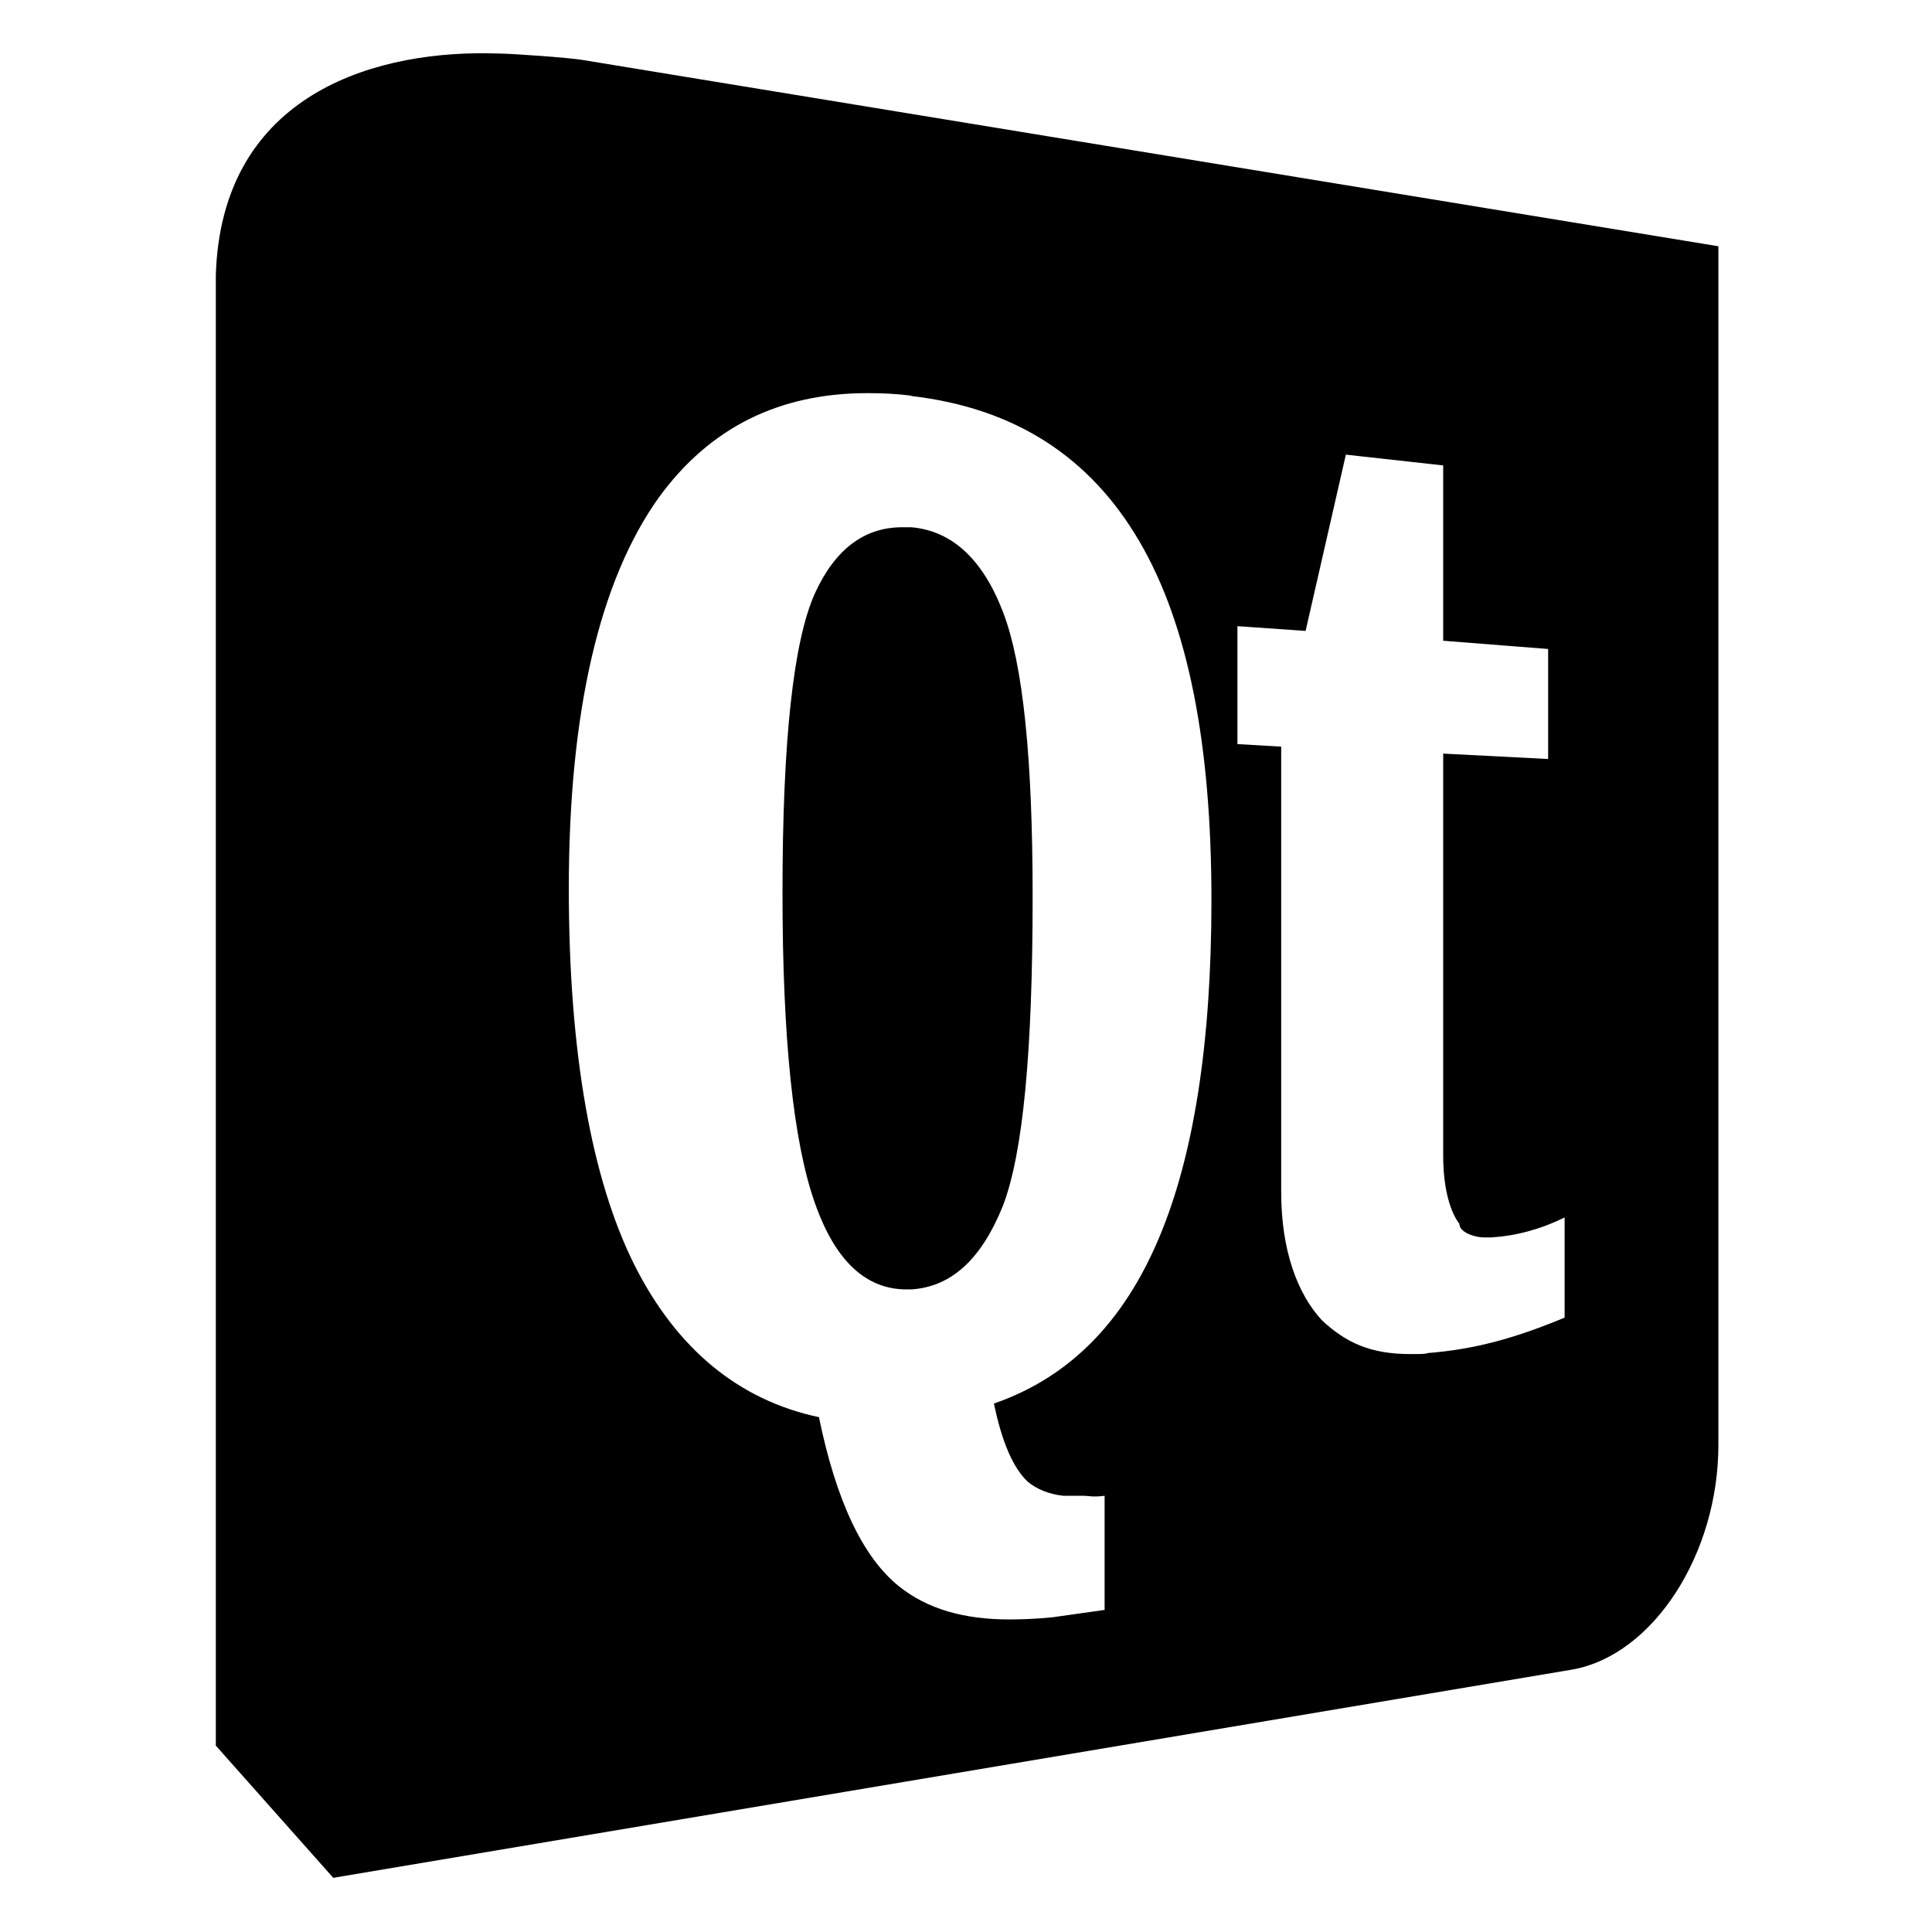
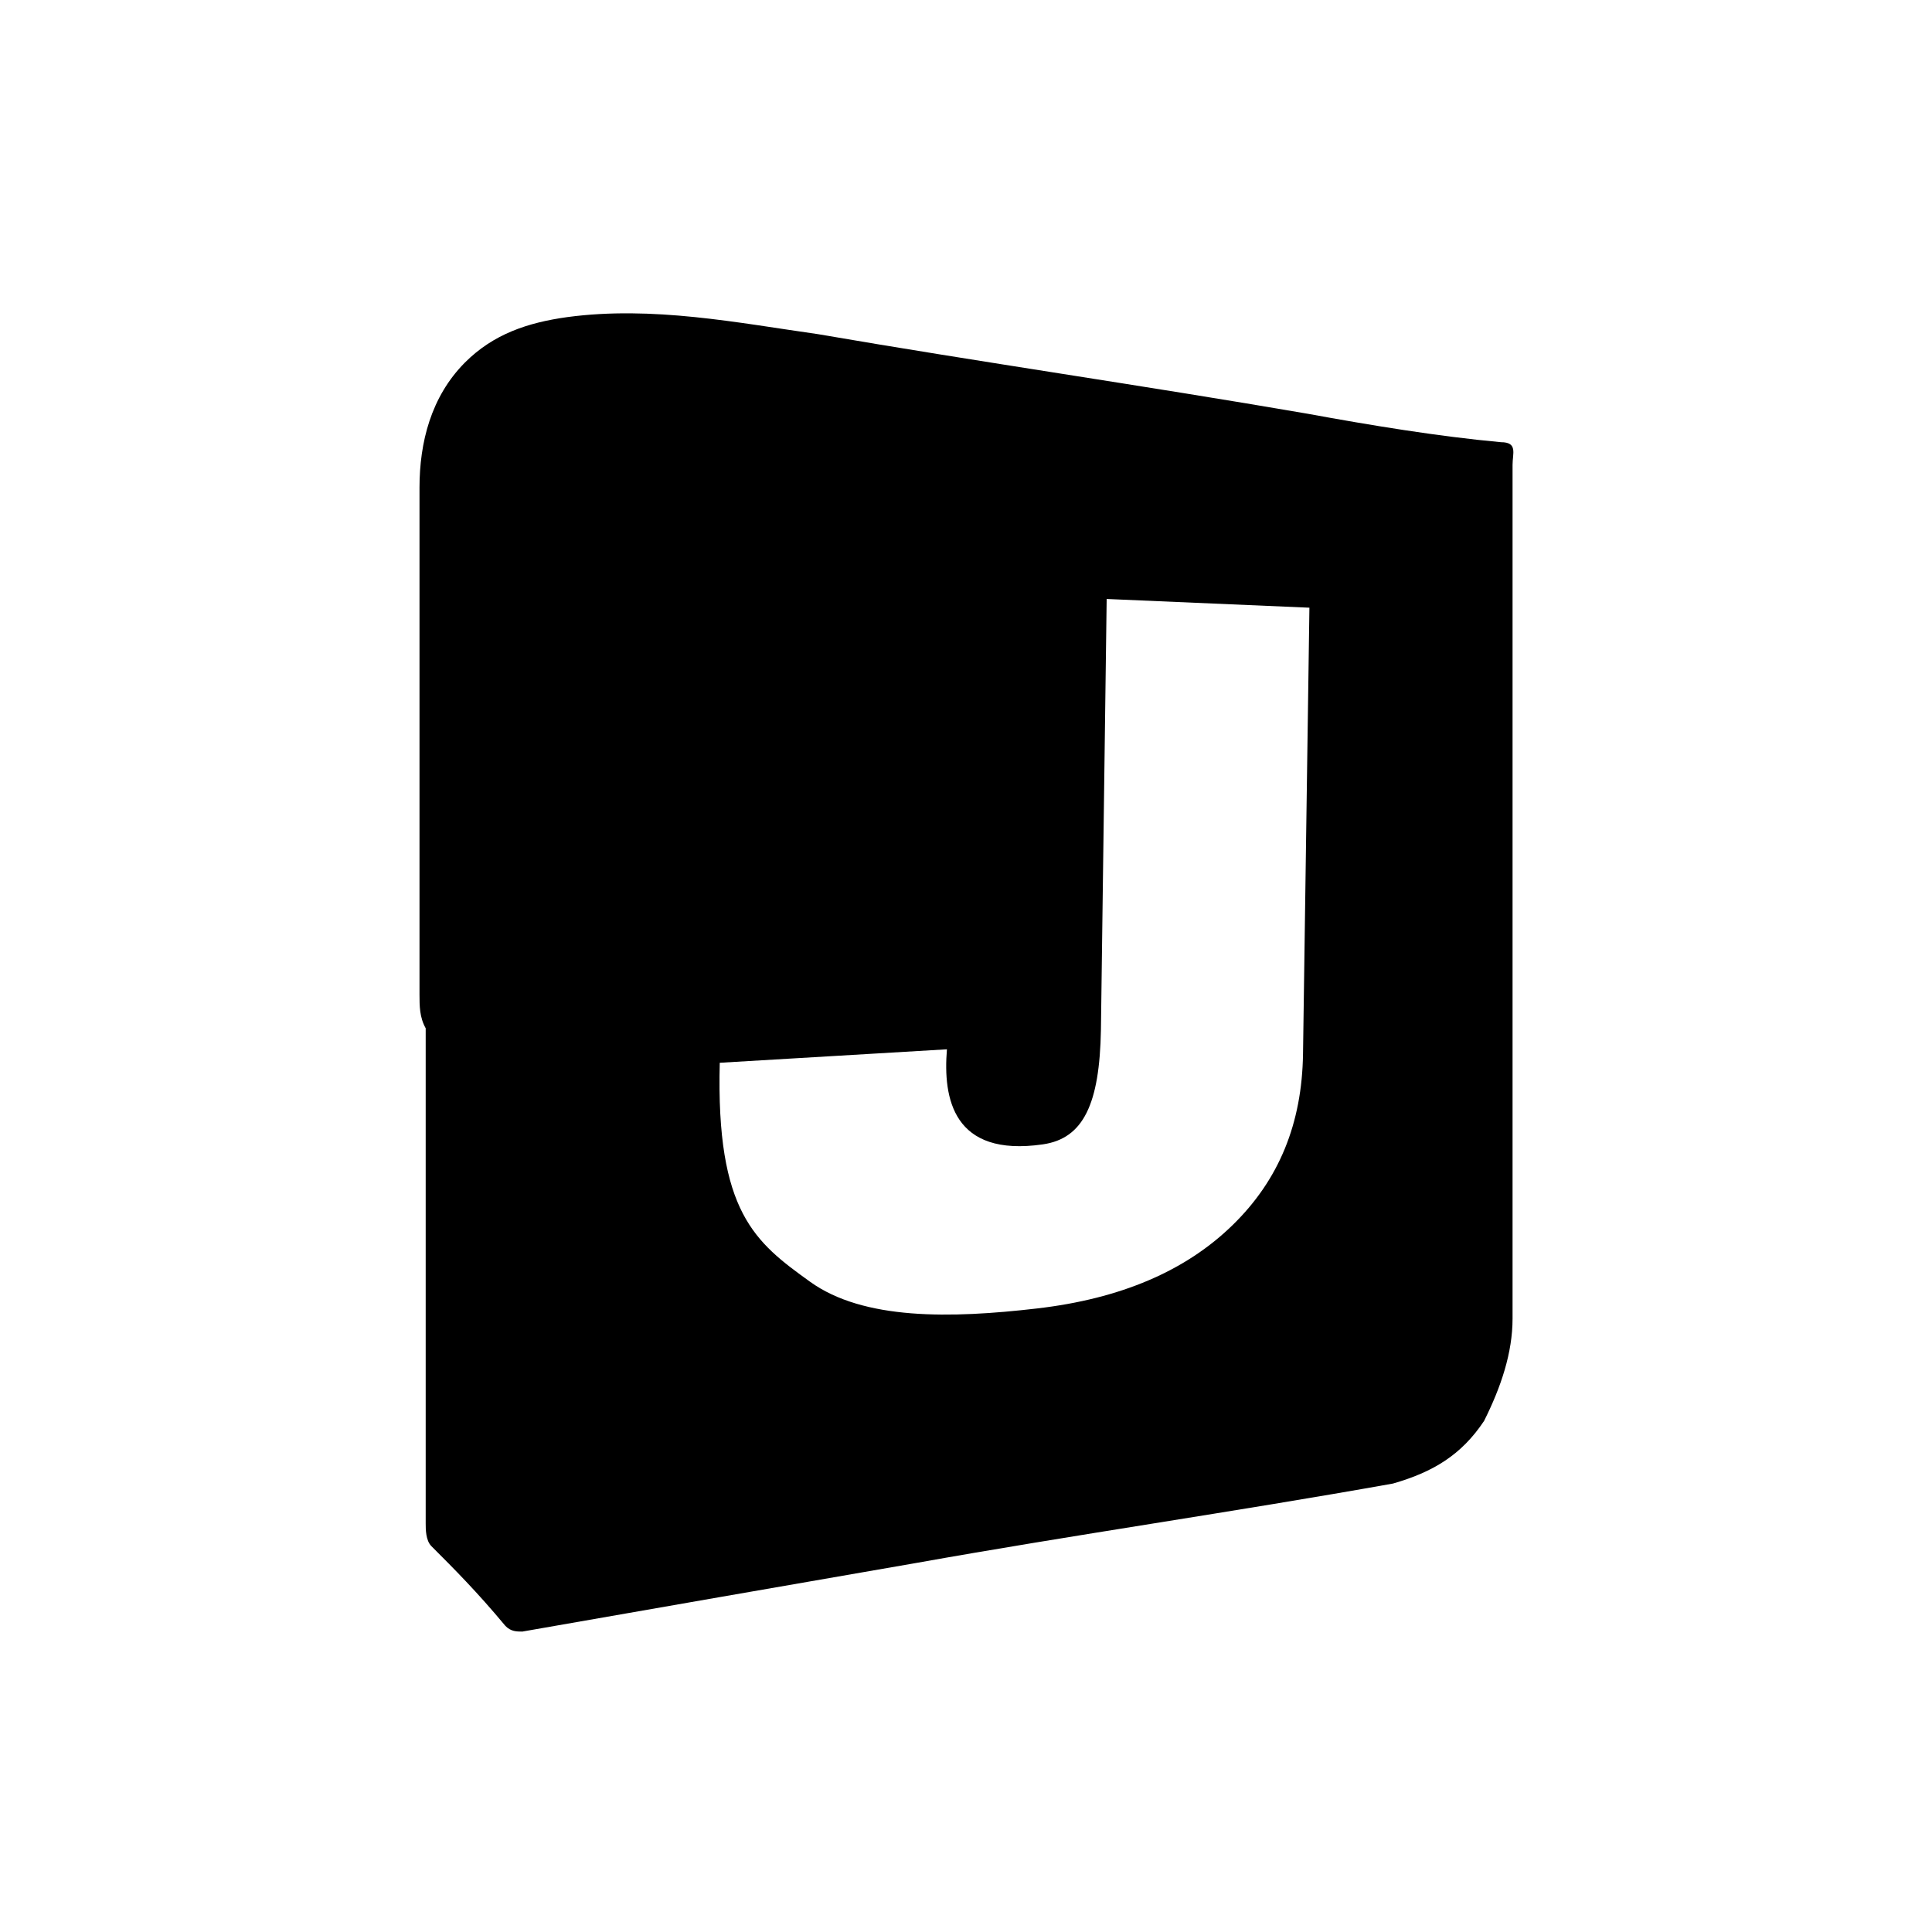
- <svg xmlns="http://www.w3.org/2000/svg" version="1.1" id="Ebene_1" x="0px" y="0px" viewBox="0 0 609.4 609.4" enable-background="new 0 0 841.9 595.3" xml:space="preserve" width="609.4" height="609.4">
-   <defs id="defs11" />
-   <g id="g4151" transform="matrix(2.553,0,0,2.553,-2149,281.5)">
-     <path id="path26" transform="matrix(0.3917,0,0,0.3917,841.8,-110.3)" d="M 153.7 16.9 C 115 16.44 69.7 31.67 67.96 86.81 L 67.96 550.7 L 105 592.4 L 495.9 526.7 C 521.4 522.1 541.9 490.2 541.9 455.9 L 541.9 77.77 L 183.4 18.97 C 179.4 18.3 161.4 17 157.5 16.99 C 156.2 16.94 155 16.91 153.7 16.9 z M 273.5 124.1 C 278.1 124.1 282.7 124.3 287.3 124.9 L 287.3 125 C 320 128.8 343.7 144.2 359.3 170.9 C 374.6 197.1 382 234.6 382 284 C 382 329.2 376.4 364.7 365.4 390.7 C 354.2 417.2 337.1 434.6 313.4 442.8 C 315.9 455 319.5 463.2 324.1 467.5 C 326.9 469.8 330.7 471.4 335.3 471.9 L 335.6 471.9 L 336.3 471.9 L 341.5 471.9 C 343.5 471.9 344.5 472.4 348.3 471.9 L 348.3 507.9 L 332 510.2 C 327.2 510.7 322.6 510.9 318.2 510.9 C 303.9 510.9 292.4 507.6 283.5 500.5 C 272 491.3 263.6 473.4 258.2 447.1 C 233.2 441.8 213.5 425.9 200 399.1 C 186.5 372.1 179.3 332.2 179.3 280.4 C 179.3 224.5 189 183.2 207.7 157 C 223.8 134.9 245.7 124.1 273.5 124.1 z M 424.4 143.5 L 455.1 146.9 L 455.1 202.2 L 488.2 204.8 L 488.2 239.5 L 455.1 237.8 L 455.1 364.7 C 455.1 375.6 457.6 382.8 460.2 386.1 C 460.2 388.9 465.3 390.4 467.8 390.4 L 470.4 390.4 C 478 389.9 485.7 387.9 493.4 384.1 L 493.4 415.7 C 478 422.1 465.3 425.7 450 426.9 C 450 427.2 447.4 427.2 444.8 427.2 C 432.1 427.2 424.4 423.6 416.8 416.5 C 409.1 408.1 404 394.5 404 376.1 L 404 235.6 L 390.2 234.8 L 390.2 197.6 L 411.7 199.1 L 424.4 143.5 z M 284.5 166.4 C 272.5 166.4 263.3 173.3 256.9 187.3 C 250.1 202.5 246.7 233.9 246.7 281.7 C 246.7 327.6 250.1 360.3 256.9 379.5 C 263.3 397.8 273 406.8 285.8 406.8 L 287.3 406.8 C 300.1 406 309.5 397.1 316.2 380.5 C 322.6 363.9 325.6 331.5 325.6 283 C 325.6 239.4 322.6 209.5 316.2 193 C 309.8 176.4 300.1 167.5 287.3 166.4 L 284.5 166.4 z " style="fill:#000000;fill-opacity:1;fill-rule:nonzero;stroke:none" />
-   </g>
+ <svg xmlns="http://www.w3.org/2000/svg" version="1.1" id="Ebene_1" x="0px" y="0px" width="68px" height="68px" viewBox="0 0 68 68" enable-background="new 0 0 68 68" xml:space="preserve">
+   <path d="M52.831,15.564c-2.205-0.202-4.604-0.598-6.809-1.002c-5.815-1.002-11.421-1.801-17.244-2.803  c-2.803-0.396-5.807-1.002-8.812-0.598c-1.397,0.194-2.601,0.598-3.602,1.599c-1.195,1.203-1.599,2.811-1.599,4.41  c0,5.807,0,11.817,0,17.826c0,0.404,0,0.808,0.218,1.195c0,5.807,0,11.623,0,17.43c0,0.202,0,0.598,0.202,0.8  c0.8,0.8,1.599,1.599,2.601,2.803c0.194,0.202,0.396,0.202,0.598,0.202c4.604-0.808,9.216-1.607,13.82-2.407  c5.605-1.002,11.219-1.801,16.824-2.803c1.405-0.404,2.407-1.002,3.207-2.205c0.598-1.195,1.002-2.399,1.002-3.602  c0-2.803,0-5.412,0-8.012c0-7.407,0-14.619,0-22.034C53.235,15.968,53.429,15.564,52.831,15.564z M45.862,37.09  c-0.035,2.459-0.848,4.437-2.472,6.023c-1.661,1.624-3.952,2.599-6.886,2.94c-3.043,0.354-6.111,0.417-7.997-0.943  c-1.926-1.387-3.31-2.437-3.174-7.704l7.996-0.474c-0.142,1.726,0.214,3.802,3.375,3.346c1.43-0.206,1.998-1.422,2.045-4.026  l0.202-15.17l7.136,0.307L45.862,37.09z" />
</svg>
